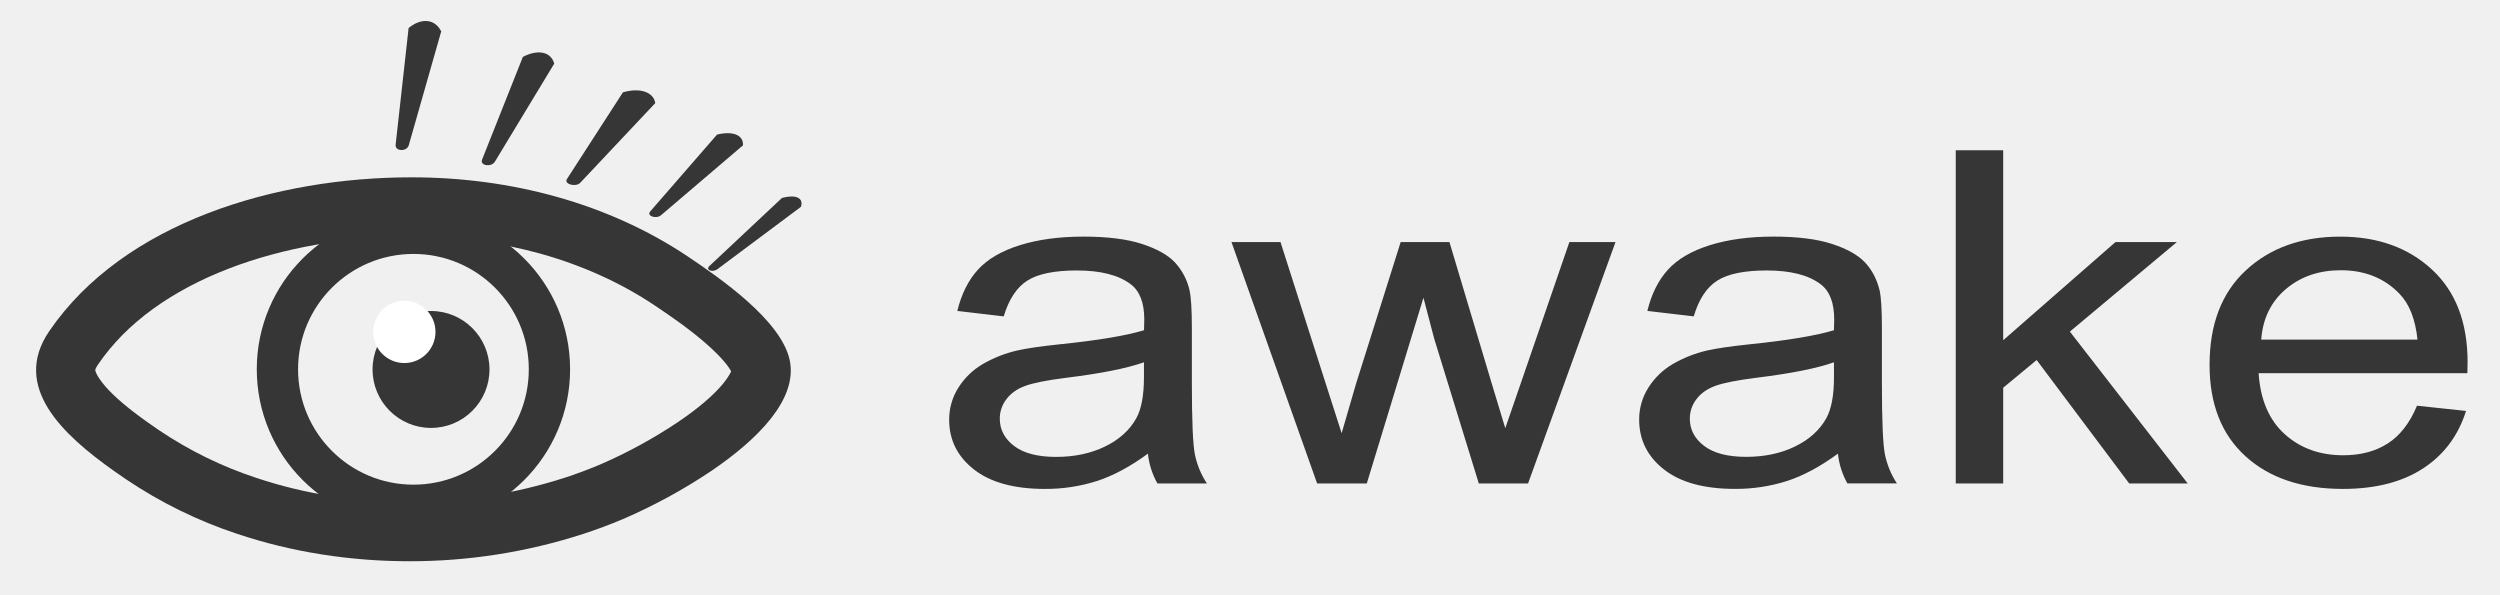
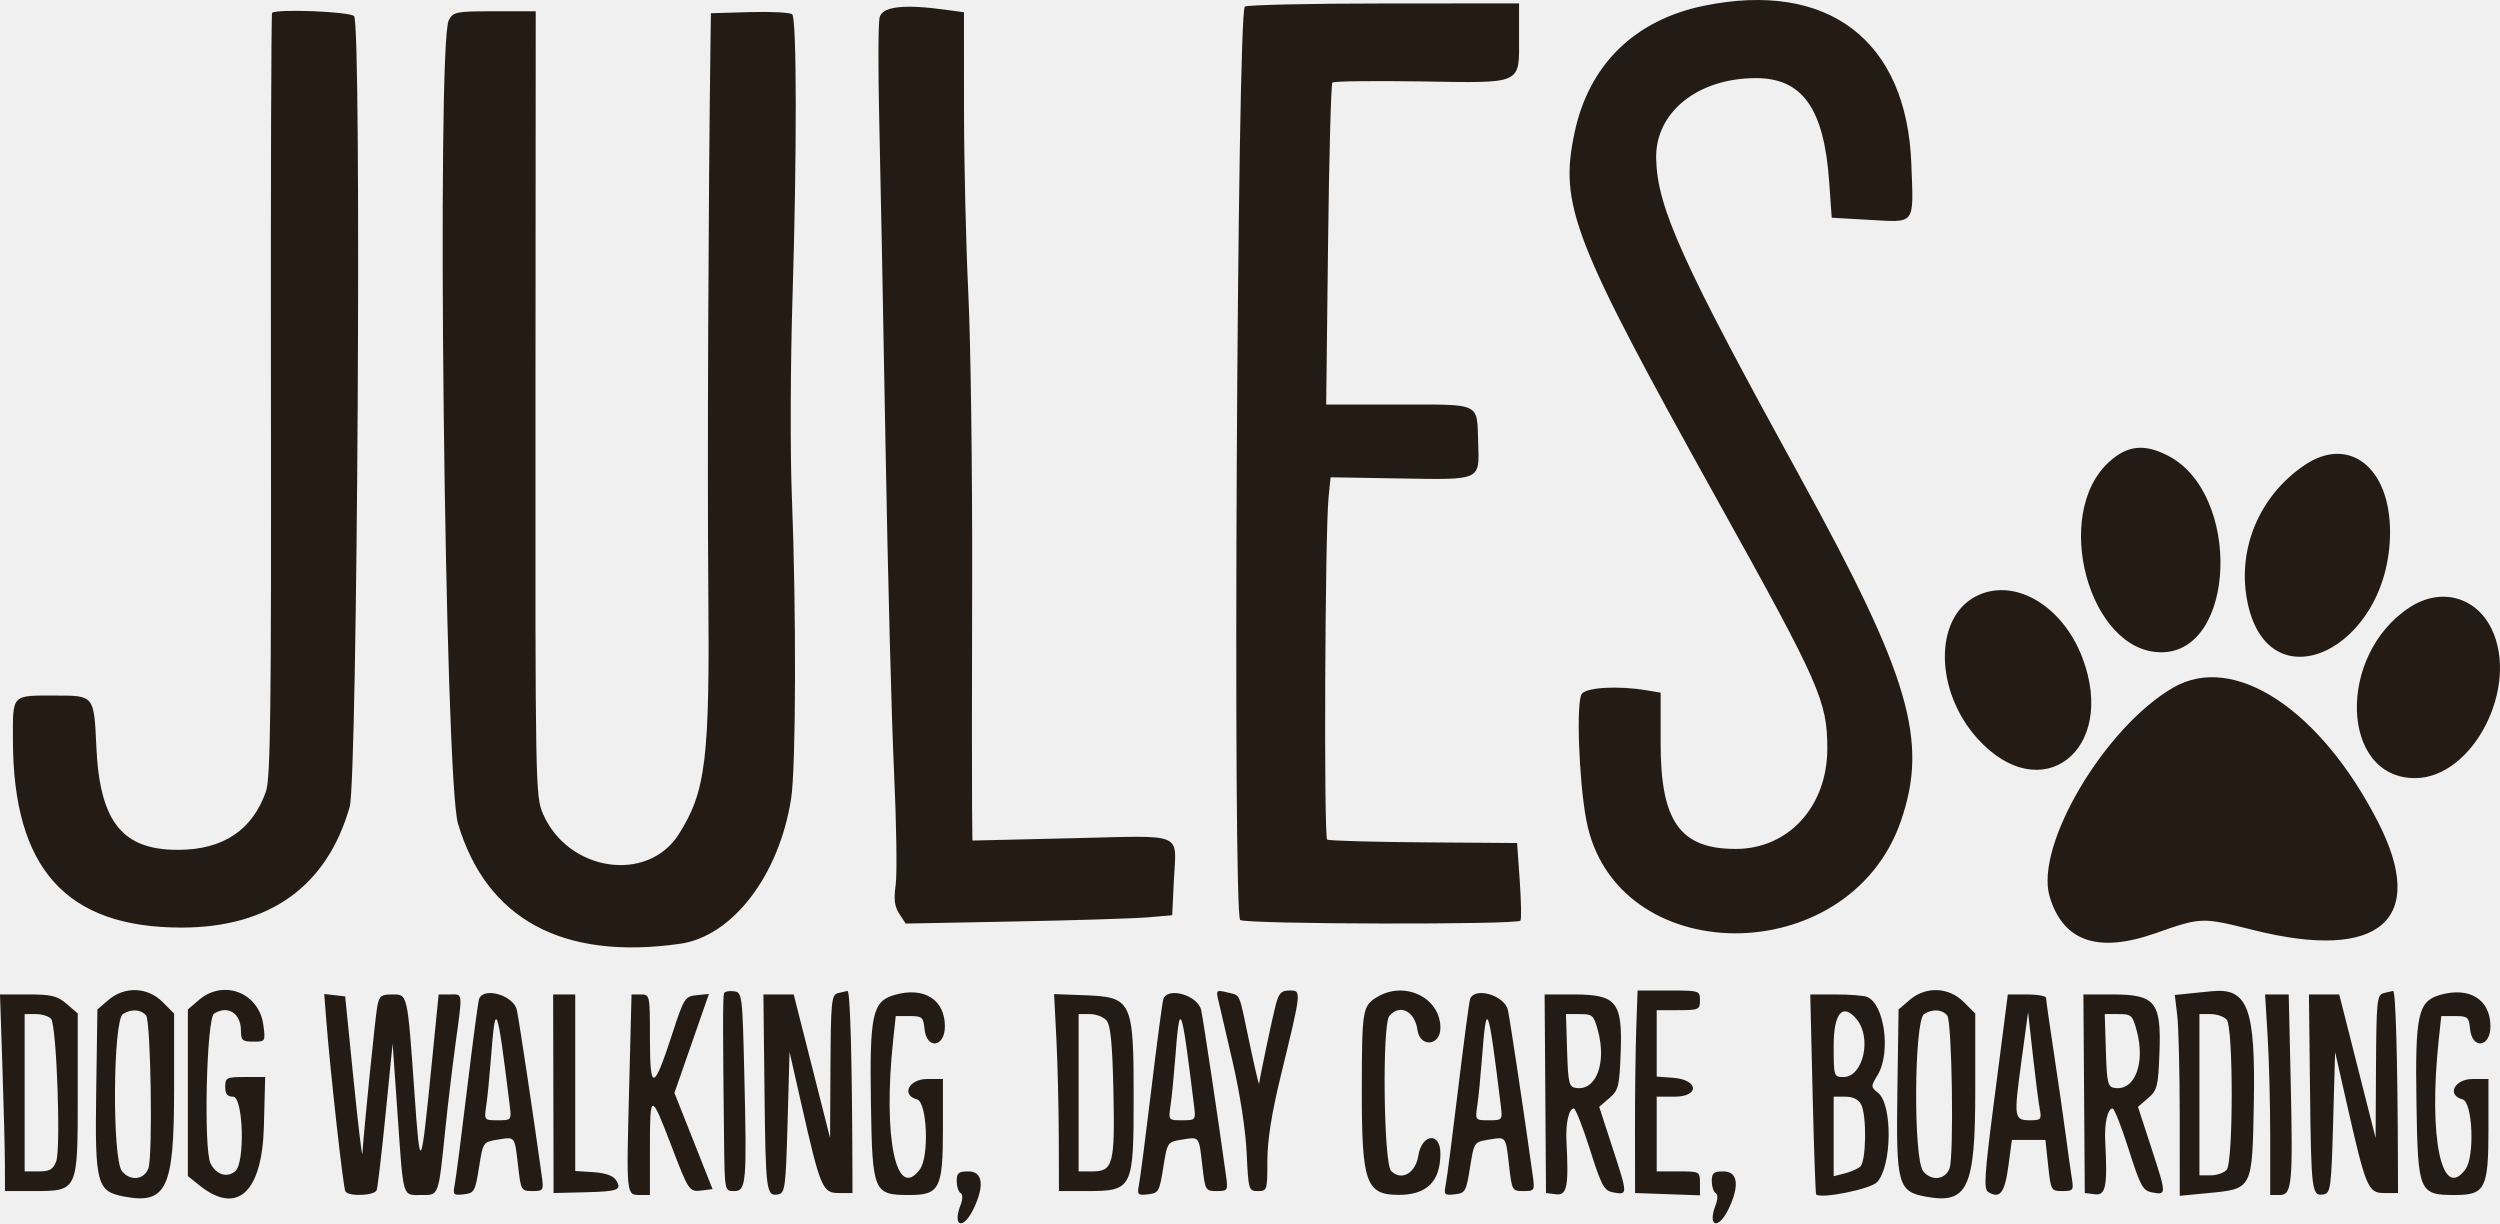
- <svg xmlns="http://www.w3.org/2000/svg" viewBox="0 0 2030 483">
-   <path d="M334.63 192a386.92 386.92 0 0 1 104.64 14.1c34 9.55 65.13 23.69 92.5 42 13.1 8.77 28.25 19.28 41.33 30.69 13.93 12.15 19 19.71 20.6 22.68-1.77 4.18-9.93 18.79-43.42 41.41a396.64 396.64 0 0 1-63.11 34.36c-9.31 3.93-18.92 7.52-28.61 10.68a411 411 0 0 1-126.22 19.78c-43.44 0-85.26-6.62-124.29-19.69a321 321 0 0 1-78.77-38.58 586.35 586.35 0 0 1-9.36-6.49c-15.84-11.23-27.12-20.82-34.48-29.31-7.76-9-8.12-13.13-8.12-13.16s.2-1.45 2.3-4.52c11.43-16.76 26.47-32 44.69-45.17C142 238 162.74 226.93 186 218c43.43-16.74 95.84-26 147.59-26h1.06m0-48h-1.06c-108.74 0-233 36.16-293.6 124.9C9 314.21 51.29 353.15 92.16 382.13c3.39 2.4 6.77 4.74 10.1 7a368.89 368.89 0 0 0 90.55 44.43c44.41 14.87 92 22.17 139.53 22.17a456.2 456.2 0 0 0 141.15-22.16q16.49-5.38 32.33-12.07a445 445 0 0 0 71.33-38.82c37.52-25.34 71.17-58.4 64-90.66C634 260 585 226 558.48 208.25 493.84 164.94 414.47 144 334.63 144z" fill="#363636" />
-   <circle cx="349.99" cy="300" r="47.47" fill="#363636" />
-   <circle cx="328.32" cy="269.5" r="25.29" fill="#fff" />
-   <path d="M650.37 167.94l-67.79 50.6c-4.05 3-10 .72-6.56-2.53l59-55.33h.05c11.06-2.9 17.41-.06 15.41 6.89zM603.32 118l-66.53 56.74c-4 3.39-12 .6-8.81-3.07l54.27-62.4h.06c12.57-3.09 21.24.33 21 8.29zM532.11 83.67l-60.92 64.71c-3.64 3.87-13.51 1.11-10.84-3l45.48-70.43h.07c13.5-3.87 24.27-.46 26.1 8.27zM450.06 51.63l-48.19 79.63c-2.87 4.76-12.38 3.29-10.44-1.61l33.14-83.47h.06c12-6.28 22.44-4.24 25.26 5zM358.29 25.41l-26.35 92.47c-1.57 5.53-11.31 5.14-10.69-.42l10.54-94.72c10.17-8.34 21-7.45 26.15 2.16z" fill="#363636" />
-   <circle cx="335.71" cy="299.87" r="110.44" fill="none" stroke="#363636" stroke-miterlimit="10" stroke-width="33.535" />
-   <path d="M932.1 368.37q-21.4 15.69-41.19 22.15a136.37 136.37 0 0 1-42.49 6.48q-37.42 0-57.57-15.8t-20.12-40.33a47.9 47.9 0 0 1 7.6-26.29 57.89 57.89 0 0 1 19.91-19.1A101.15 101.15 0 0 1 826 284.59q11.34-2.58 34.24-5 46.66-4.78 68.7-11.44c.14-4.55.22-7.44.22-8.67q0-20.3-10.92-28.61-14.76-11.25-43.87-11.25-27.18 0-40.13 8.21T815 256.9l-37.67-4.42q5.13-20.86 16.91-33.68t34-19.75q22.25-6.92 51.57-6.92 29.11 0 47.3 5.9t26.75 14.86a49.29 49.29 0 0 1 12 22.61q1.92 8.49 1.93 30.63v44.29q0 46.33 2.46 58.6a67.46 67.46 0 0 0 9.75 23.53h-40.19a63.21 63.21 0 0 1-7.71-24.18zm-3.21-74.19q-21 7.4-62.92 12.55-23.75 3-33.6 6.65t-15.19 10.79a25.61 25.61 0 0 0-5.35 15.83q0 13.29 11.66 22.15t34.14 8.85q22.25 0 39.59-8.4t25.47-23q6.19-11.25 6.2-33.22zM1069.5 392.55l-69.55-196h39.81l36.16 113.13 13.49 42.07q.85-3.13 11.77-40.41l36.17-114.79h39.59l34 113.68 11.34 37.46 13.06-37.83 39-113.31h37.45l-71 196h-40l-36.17-117.38-8.78-33.4-46 150.78zM1492.4 368.37q-21.4 15.69-41.2 22.15a136.3 136.3 0 0 1-42.48 6.46q-37.46 0-57.57-15.78T1331 340.87a47.82 47.82 0 0 1 7.6-26.29 57.86 57.86 0 0 1 19.9-19.1 101.35 101.35 0 0 1 27.72-10.89q11.34-2.58 34.24-5 46.66-4.78 68.7-11.44c.14-4.55.22-7.44.22-8.67q0-20.3-10.92-28.61-14.76-11.25-43.87-11.25-27.18 0-40.13 8.21t-19.15 29.06l-37.67-4.42q5.13-20.86 16.91-33.68t34-19.75q22.26-6.92 51.58-6.92 29.1 0 47.3 5.9t26.75 14.86q8.57 9 12 22.61 1.92 8.49 1.92 30.63v44.29q0 46.33 2.47 58.6a67.46 67.46 0 0 0 9.73 23.53h-40.23a63 63 0 0 1-7.67-24.17zm-3.21-74.19q-21 7.4-62.92 12.55-23.76 3-33.6 6.65t-15.19 10.79a25.61 25.61 0 0 0-5.35 15.78q0 13.29 11.66 22.15t34.13 8.86q22.26 0 39.6-8.4t25.47-23q6.19-11.25 6.2-33.22zM1588.07 392.55V122h38.52v154.28l91.17-79.72h49.87l-86.89 72.71 95.67 123.28h-47.52l-75.12-100.21-27.18 22.51v77.7zM1962.6 329.43l39.81 4.25q-9.42 30.07-34.89 46.69T1902.46 397q-49.86 0-79.08-26.49t-29.21-74.28q0-49.45 29.53-76.77t76.62-27.31q45.59 0 74.48 26.76t28.89 75.29c0 2-.07 4.93-.21 8.86H1834q2.13 32.29 21.18 49.46t47.52 17.16q21.18 0 36.16-9.59t23.74-30.66zm-126.48-53.7H1963q-2.57-24.74-14.55-37.1-18.42-19.19-47.73-19.19-26.54 0-44.62 15.32t-19.98 40.97z" fill="#363636" />
+ <svg xmlns="http://www.w3.org/2000/svg" id="svg" version="1.1" width="161.667" height="79.106" viewBox="0 0 161.667 79.106">
+   <defs id="defs11" />
+   <g id="svgg" transform="matrix(0.6866463,0,0,0.6866463,-35.0272,-65.90132)">
+     <path id="path0" d="m 211.487,96.518 c -6.523,1.337 -10.828,5.551 -12.181,11.926 -1.463,6.888 -0.233,10.046 13.588,34.889 9.512,17.1 10.215,18.692 10.21,23.148 -0.005,5.445 -3.657,9.445 -8.624,9.445 -5.24,0 -7.073,-2.575 -7.073,-9.937 v -4.781 l -1.388,-0.23 c -2.623,-0.433 -5.528,-0.273 -6.03,0.332 -0.546,0.658 -0.293,8.066 0.405,11.838 2.628,14.213 24.728,14.334 29.636,0.163 2.618,-7.56 0.85,-13.604 -9.475,-32.385 -11.17,-20.319 -13.467,-25.402 -13.57,-30.021 -0.096,-4.348 3.907,-7.572 9.403,-7.572 4.377,0 6.407,2.872 6.891,9.749 l 0.24,3.399 3.518,0.198 c 4.433,0.248 4.194,0.563 3.981,-5.26 -0.426,-11.646 -7.834,-17.298 -19.531,-14.901 m -43.237,0.078 c -0.725,0.461 -1.159,85.569 -0.438,86.025 0.636,0.403 26.147,0.458 26.394,0.057 0.097,-0.156 0.065,-1.865 -0.07,-3.796 l -0.247,-3.512 -8.786,-0.064 c -4.832,-0.035 -8.928,-0.152 -9.101,-0.259 -0.325,-0.201 -0.205,-28.963 0.134,-32.269 l 0.19,-1.852 6.501,0.109 c 7.744,0.131 7.516,0.235 7.396,-3.391 -0.126,-3.799 0.353,-3.57 -7.475,-3.57 h -6.839 l 0.176,-15.044 c 0.097,-8.275 0.281,-15.15 0.41,-15.278 0.128,-0.128 3.859,-0.177 8.291,-0.108 9.744,0.152 9.288,0.359 9.288,-4.226 v -3.122 l -12.685,0.006 c -6.977,0.003 -12.889,0.135 -13.139,0.294 m -34.4,1.021 c -0.131,0.522 -0.145,4.897 -0.032,9.722 0.114,4.825 0.38,18.605 0.591,30.624 0.211,12.018 0.57,25.813 0.799,30.655 0.228,4.842 0.3,9.638 0.16,10.658 -0.194,1.411 -0.112,2.073 0.343,2.767 l 0.597,0.912 10.272,-0.196 c 5.65,-0.107 11.297,-0.284 12.55,-0.392 l 2.278,-0.196 0.152,-3.215 c 0.222,-4.706 1.216,-4.287 -9.584,-4.037 l -9.383,0.218 -0.034,-3.032 c -0.019,-1.667 -0.015,-11.403 0.008,-21.636 0.024,-10.232 -0.138,-22.315 -0.36,-26.851 -0.222,-4.536 -0.405,-12.352 -0.407,-17.368 l -0.004,-9.12 -1.69,-0.232 c -3.991,-0.547 -5.996,-0.316 -6.256,0.719 M 76.636,97.191 c -0.085,0.085 -0.134,16.29 -0.108,36.012 0.038,29.8 -0.042,36.104 -0.471,37.32 -1.281,3.63 -4.02,5.463 -8.204,5.489 -5.327,0.034 -7.449,-2.62 -7.768,-9.716 -0.217,-4.826 -0.208,-4.815 -3.804,-4.815 -4.231,0 -4.06,-0.178 -4.052,4.207 0.02,12.088 5.016,17.645 15.86,17.645 8.31,0 13.728,-3.887 15.856,-11.377 0.736,-2.589 1.135,-73.585 0.419,-74.456 -0.356,-0.433 -7.326,-0.711 -7.728,-0.309 m 16.645,0.679 c -1.178,2.189 -0.389,71.475 0.863,75.672 2.686,9.011 9.863,12.893 20.92,11.316 4.943,-0.705 9.334,-6.451 10.456,-13.68 0.459,-2.961 0.492,-17.771 0.063,-28.585 -0.158,-3.973 -0.129,-12.306 0.064,-18.519 0.42,-13.565 0.408,-26.315 -0.026,-26.75 -0.174,-0.173 -1.968,-0.267 -3.987,-0.209 l -3.671,0.107 -0.034,2.408 c -0.205,14.751 -0.311,40.7 -0.211,51.671 0.147,16.171 -0.211,19.172 -2.768,23.223 -2.947,4.668 -10.449,3.544 -12.807,-1.919 -0.704,-1.631 -0.724,-2.741 -0.701,-38.624 l 0.024,-36.944 h -3.868 c -3.632,0 -3.896,0.051 -4.317,0.833 m 156.379,41.591 c -5.45,4.924 -1.9,17.946 4.892,17.946 7.079,0 7.574,-14.977 0.612,-18.529 -2.219,-1.132 -3.79,-0.965 -5.504,0.583 m 18.367,0.334 c -4.168,2.829 -6.278,7.737 -5.411,12.59 1.828,10.243 13.458,4.833 13.486,-6.274 0.016,-6.124 -3.874,-9.167 -8.075,-6.316 m -30.996,12.377 c -3.899,2.084 -3.788,8.931 0.217,13.363 6.013,6.656 13.199,1.11 9.876,-7.621 -1.906,-5.007 -6.539,-7.643 -10.093,-5.742 m 40.914,1.006 c -6.883,4.494 -6.523,16.074 0.499,16.08 5.475,0.005 9.885,-8.612 7.207,-14.081 -1.485,-3.032 -4.806,-3.894 -7.706,-1.999 m -22.225,7.532 c -6.48,3.717 -13.111,14.916 -11.674,19.713 1.262,4.212 4.532,5.348 9.934,3.453 4.364,-1.531 4.373,-1.531 9.303,-0.298 11.85,2.963 16.392,-0.982 11.7,-10.161 -5.428,-10.618 -13.556,-15.98 -19.263,-12.707 m -194.496,29.442 -1.039,0.894 -0.113,7.735 c -0.127,8.709 0.058,9.401 2.632,9.884 3.994,0.75 4.703,-0.754 4.703,-9.971 v -7.269 l -1.082,-1.083 c -1.421,-1.42 -3.575,-1.501 -5.101,-0.19 m 8.519,0.001 -1.039,0.894 v 7.845 7.845 l 1.111,0.889 c 3.531,2.825 5.885,0.663 6.049,-5.556 l 0.122,-4.663 h -1.882 c -1.76,0 -1.882,0.06 -1.882,0.926 0,0.679 0.198,0.926 0.741,0.926 0.963,0 1.143,6.242 0.203,7.023 -0.779,0.646 -1.78,0.332 -2.323,-0.73 -0.671,-1.31 -0.382,-13.665 0.33,-14.116 1.293,-0.821 2.531,-0.038 2.531,1.601 0,0.915 0.136,1.037 1.16,1.037 1.15,0 1.158,-0.012 0.948,-1.573 -0.408,-3.042 -3.756,-4.337 -6.069,-2.348 m 49.459,-0.637 c -0.122,0.286 -0.122,3.589 0.001,13.91 0.056,4.722 0.056,4.722 0.945,4.722 1.145,0 1.207,-0.698 0.963,-10.926 -0.181,-7.616 -0.202,-7.78 -0.983,-7.891 -0.44,-0.063 -0.856,0.02 -0.926,0.185 m 10.705,-0.001 c -0.585,0.153 -0.651,0.819 -0.684,6.901 l -0.037,6.732 -1.712,-6.759 -1.713,-6.759 h -1.427 -1.426 l 0.102,9.08 c 0.107,9.508 0.167,9.964 1.294,9.748 0.642,-0.123 0.71,-0.649 0.881,-6.773 l 0.185,-6.638 1.086,4.791 c 1.817,8.024 2.014,8.495 3.544,8.495 h 1.296 l -0.009,-3.055 c -0.031,-9.712 -0.21,-16.013 -0.454,-15.976 -0.152,0.024 -0.569,0.119 -0.926,0.213 m 5.345,0.162 c -2.083,0.606 -2.351,1.839 -2.218,10.211 0.132,8.372 0.241,8.631 3.616,8.631 2.861,0 3.165,-0.599 3.165,-6.242 v -4.684 h -1.482 c -1.726,0 -2.483,1.522 -0.955,1.922 0.947,0.247 1.159,5.368 0.272,6.58 -2.247,3.074 -3.501,-3.005 -2.517,-12.206 l 0.237,-2.222 h 1.297 c 1.191,0 1.305,0.097 1.412,1.203 0.19,1.973 1.921,1.76 1.921,-0.236 0,-2.53 -1.98,-3.763 -4.748,-2.957 m 30.47,0.371 c 0.111,0.483 0.725,3.128 1.365,5.878 0.697,3 1.229,6.444 1.331,8.611 0.166,3.52 0.192,3.611 1.061,3.611 0.864,0 0.891,-0.088 0.891,-2.827 0,-1.957 0.391,-4.436 1.271,-8.055 1.965,-8.087 1.957,-8.007 0.822,-8.007 -0.79,0 -1.015,0.238 -1.315,1.389 -0.324,1.244 -1.462,6.652 -1.555,7.392 -0.021,0.161 -0.436,-1.608 -0.924,-3.932 -1.016,-4.849 -0.789,-4.346 -2.114,-4.678 -0.948,-0.238 -1.019,-0.186 -0.833,0.618 m 14.951,-0.153 c -1.349,0.837 -1.403,1.176 -1.409,8.877 -0.006,8.555 0.397,9.709 3.404,9.735 2.699,0.023 3.999,-1.243 3.999,-3.895 0,-2.054 -1.747,-1.88 -2.081,0.208 -0.266,1.663 -1.596,2.406 -2.564,1.432 -0.701,-0.707 -0.852,-13.764 -0.168,-14.587 0.974,-1.174 2.402,-0.474 2.648,1.298 0.234,1.693 2.165,1.524 2.165,-0.189 0,-2.854 -3.401,-4.487 -5.994,-2.879 m 24.437,2.975 c -0.069,1.986 -0.123,6.278 -0.118,9.537 l 0.008,5.926 3.056,0.108 3.055,0.107 v -1.126 c 0,-1.118 -0.014,-1.126 -2.037,-1.126 h -2.037 v -3.518 -3.519 h 1.664 c 2.407,0 2.294,-1.601 -0.125,-1.78 l -1.539,-0.114 v -3.127 -3.127 h 2.037 c 1.926,0 2.037,-0.05 2.037,-0.926 0,-0.91 -0.051,-0.926 -2.937,-0.926 h -2.938 l -0.126,3.611 m 25.744,-2.718 -1.039,0.894 -0.113,7.735 c -0.127,8.709 0.057,9.401 2.632,9.884 3.994,0.75 4.703,-0.754 4.703,-9.971 v -7.269 l -1.083,-1.083 c -1.42,-1.42 -3.575,-1.501 -5.1,-0.19 m 26.412,-0.62 -1.437,0.148 0.23,1.919 c 0.127,1.056 0.232,5.311 0.234,9.457 l 0.003,7.538 2.685,-0.258 c 4.179,-0.4 4.142,-0.329 4.291,-8.437 0.164,-8.949 -0.554,-10.894 -3.908,-10.577 -0.363,0.034 -1.307,0.128 -2.098,0.21 m 18.197,-0.017 c -0.586,0.153 -0.652,0.819 -0.685,6.901 l -0.036,6.732 -1.713,-6.759 -1.713,-6.759 h -1.426 -1.427 l 0.102,9.08 c 0.107,9.508 0.168,9.964 1.294,9.748 0.642,-0.123 0.711,-0.649 0.882,-6.773 l 0.185,-6.638 1.085,4.791 c 1.818,8.024 2.014,8.495 3.545,8.495 h 1.296 l -0.01,-3.055 c -0.031,-9.712 -0.21,-16.013 -0.453,-15.976 -0.153,0.024 -0.57,0.119 -0.926,0.213 m 5.344,0.162 c -2.082,0.606 -2.35,1.839 -2.218,10.211 0.133,8.372 0.241,8.631 3.617,8.631 2.861,0 3.164,-0.599 3.164,-6.242 v -4.684 h -1.481 c -1.727,0 -2.483,1.522 -0.955,1.922 0.946,0.247 1.158,5.368 0.272,6.58 -2.248,3.074 -3.501,-3.005 -2.518,-12.206 l 0.238,-2.222 h 1.296 c 1.192,0 1.306,0.097 1.413,1.203 0.19,1.973 1.921,1.76 1.921,-0.236 0,-2.53 -1.981,-3.763 -4.749,-2.957 m -229.569,6.712 c 0.125,3.717 0.231,7.884 0.235,9.259 l 0.008,2.5 h 2.552 c 4.349,0 4.3,0.102 4.3,-9.075 v -7.656 l -1.039,-0.894 c -0.887,-0.762 -1.424,-0.893 -3.661,-0.893 h -2.621 l 0.226,6.759 m 30.49,-4.466 c 0.373,4.83 1.608,15.931 1.81,16.256 0.315,0.511 2.757,0.408 2.951,-0.123 0.093,-0.255 0.468,-3.463 0.834,-7.13 l 0.665,-6.667 0.479,6.842 c 0.552,7.876 0.413,7.418 2.254,7.418 1.643,0 1.575,0.191 2.241,-6.297 0.219,-2.139 0.643,-5.686 0.941,-7.883 0.685,-5.051 0.723,-4.709 -0.52,-4.709 h -1.061 l -0.655,6.574 c -1.021,10.237 -1.083,10.347 -1.61,2.87 -0.679,-9.621 -0.64,-9.444 -2.1,-9.444 -1.071,0 -1.233,0.136 -1.427,1.203 -0.182,1.007 -1.228,11.363 -1.392,13.797 -0.028,0.407 -0.403,-2.76 -0.835,-7.037 l -0.784,-7.778 -0.986,-0.114 -0.985,-0.114 0.18,2.336 m 14.398,-1.852 c -0.089,0.267 -0.595,4.068 -1.123,8.448 -0.528,4.379 -1.052,8.433 -1.165,9.009 -0.19,0.97 -0.129,1.038 0.849,0.926 0.991,-0.113 1.077,-0.264 1.435,-2.524 0.381,-2.401 0.382,-2.403 1.772,-2.629 1.659,-0.269 1.585,-0.368 1.915,2.532 0.256,2.25 0.294,2.315 1.343,2.315 1.034,0 1.071,-0.058 0.887,-1.389 -0.735,-5.331 -2.121,-14.573 -2.347,-15.648 -0.293,-1.4 -3.163,-2.237 -3.566,-1.04 m 7,8.91 0.022,9.352 2.91,-0.07 c 3.194,-0.077 3.551,-0.216 2.965,-1.151 -0.259,-0.413 -0.99,-0.67 -2.116,-0.743 l -1.722,-0.113 v -8.313 -8.313 h -1.04 -1.04 l 0.021,9.351 m 7.129,-0.225 c -0.254,9.881 -0.267,9.763 1.063,9.763 h 0.904 V 204 c 0,-5.156 0.087,-5.161 2.019,-0.111 1.656,4.328 1.674,4.354 2.922,4.196 l 0.956,-0.122 -1.795,-4.531 -1.795,-4.53 1.624,-4.66 1.624,-4.659 -1.153,0.116 c -1.108,0.111 -1.197,0.253 -2.326,3.72 -1.727,5.306 -2.076,5.367 -2.076,0.359 0,-4.103 -0.009,-4.148 -0.867,-4.148 h -0.867 l -0.233,9.126 m 40.243,-4.976 c 0.117,2.301 0.22,6.475 0.228,9.276 l 0.015,5.092 h 2.609 c 4.334,0 4.428,-0.187 4.428,-8.817 0,-9.106 -0.169,-9.459 -4.594,-9.625 l -2.901,-0.109 0.215,4.183 m 10.073,-3.709 c -0.09,0.267 -0.595,4.068 -1.123,8.448 -0.528,4.379 -1.053,8.433 -1.166,9.009 -0.19,0.97 -0.128,1.038 0.849,0.926 0.991,-0.113 1.077,-0.264 1.436,-2.524 0.381,-2.401 0.382,-2.403 1.772,-2.629 1.659,-0.269 1.584,-0.368 1.914,2.532 0.257,2.25 0.295,2.315 1.343,2.315 1.034,0 1.071,-0.058 0.888,-1.389 -0.736,-5.331 -2.122,-14.573 -2.347,-15.648 -0.294,-1.4 -3.163,-2.237 -3.566,-1.04 m 28.889,0 c -0.09,0.267 -0.595,4.068 -1.123,8.448 -0.528,4.379 -1.053,8.433 -1.166,9.009 -0.19,0.97 -0.128,1.038 0.849,0.926 0.991,-0.113 1.077,-0.264 1.435,-2.524 0.382,-2.401 0.383,-2.403 1.773,-2.629 1.659,-0.269 1.584,-0.368 1.914,2.532 0.257,2.25 0.295,2.315 1.343,2.315 1.034,0 1.071,-0.058 0.888,-1.389 -0.736,-5.331 -2.122,-14.573 -2.347,-15.648 -0.294,-1.4 -3.163,-2.237 -3.566,-1.04 m 7.086,8.91 0.065,9.352 0.954,0.118 c 1.027,0.126 1.195,-0.74 0.972,-5.004 -0.088,-1.682 0.227,-3.077 0.695,-3.077 0.162,0 0.844,1.736 1.516,3.857 1.089,3.438 1.327,3.878 2.182,4.042 1.394,0.268 1.393,0.239 -0.018,-4.091 l -1.291,-3.963 0.949,-0.816 c 0.873,-0.751 0.959,-1.095 1.076,-4.348 0.171,-4.734 -0.395,-5.421 -4.462,-5.421 h -2.703 l 0.065,9.351 m 25.174,0 c 0.122,5.144 0.272,9.409 0.333,9.478 0.404,0.455 5.124,-0.492 5.739,-1.152 1.4,-1.503 1.47,-7.291 0.101,-8.4 -0.702,-0.568 -0.703,-0.614 -0.05,-1.69 1.276,-2.102 0.643,-6.724 -1.008,-7.357 -0.329,-0.127 -1.665,-0.23 -2.968,-0.23 h -2.369 l 0.222,9.351 m 18.159,-7.592 c -0.123,0.967 -0.654,5.078 -1.179,9.135 -0.769,5.949 -0.861,7.436 -0.475,7.685 1.116,0.72 1.587,0.138 1.926,-2.378 l 0.336,-2.498 h 1.579 1.579 l 0.258,2.408 c 0.252,2.356 0.28,2.407 1.342,2.407 1.018,0 1.073,-0.075 0.887,-1.204 -0.108,-0.662 -0.36,-2.453 -0.56,-3.981 -0.2,-1.528 -0.702,-5.006 -1.116,-7.729 -0.414,-2.724 -0.752,-5.099 -0.752,-5.278 0,-0.18 -0.81,-0.326 -1.801,-0.326 h -1.8 l -0.224,1.759 m 7.408,7.592 0.065,9.352 0.954,0.118 c 1.027,0.126 1.195,-0.74 0.971,-5.004 -0.088,-1.682 0.228,-3.077 0.696,-3.077 0.161,0 0.844,1.736 1.516,3.857 1.089,3.438 1.326,3.878 2.181,4.042 1.394,0.268 1.394,0.239 -0.017,-4.091 l -1.292,-3.963 0.949,-0.816 c 0.874,-0.751 0.959,-1.095 1.077,-4.348 0.171,-4.734 -0.395,-5.421 -4.463,-5.421 h -2.702 l 0.065,9.351 m 17.286,-5.405 c 0.133,2.171 0.242,6.421 0.242,9.445 v 5.498 h 0.887 c 1.175,0 1.266,-0.969 1.036,-11.019 l -0.18,-7.87 h -1.113 -1.113 l 0.241,3.946 M 64.769,191.612 c 0.451,0.542 0.641,13.296 0.215,14.406 -0.414,1.081 -1.707,1.215 -2.483,0.257 -0.935,-1.155 -0.854,-14.205 0.092,-14.802 0.792,-0.5 1.694,-0.443 2.176,0.139 m 169.63,0 c 0.45,0.542 0.641,13.296 0.215,14.406 -0.415,1.081 -1.708,1.215 -2.484,0.257 -0.935,-1.155 -0.854,-14.205 0.092,-14.802 0.793,-0.5 1.694,-0.443 2.177,0.139 M 55.83,191.944 c 0.515,0.653 0.925,12.219 0.476,13.402 -0.294,0.772 -0.606,0.95 -1.667,0.95 h -1.306 v -7.407 -7.408 h 1.066 c 0.586,0 1.23,0.209 1.431,0.463 m 43.187,8.149 c 0.17,1.372 0.157,1.388 -1.122,1.388 -1.284,0 -1.292,-0.009 -1.088,-1.388 0.114,-0.764 0.308,-2.723 0.433,-4.352 0.439,-5.748 0.571,-5.424 1.777,4.352 m 56.215,-7.999 c 0.372,0.447 0.544,2.229 0.638,6.621 0.15,6.913 -0.026,7.581 -1.994,7.581 h -1.283 v -7.407 -7.408 h 1.065 c 0.587,0 1.295,0.276 1.574,0.613 m 8.23,7.999 c 0.169,1.372 0.156,1.388 -1.122,1.388 -1.285,0 -1.293,-0.009 -1.088,-1.388 0.113,-0.764 0.307,-2.723 0.432,-4.352 0.439,-5.748 0.572,-5.424 1.778,4.352 m 28.889,0 c 0.169,1.372 0.156,1.388 -1.123,1.388 -1.284,0 -1.292,-0.009 -1.087,-1.388 0.113,-0.764 0.307,-2.723 0.432,-4.352 0.439,-5.748 0.572,-5.424 1.778,4.352 m 9.154,-7.045 c 0.822,3.054 -0.173,5.662 -2.058,5.392 -0.674,-0.097 -0.753,-0.427 -0.85,-3.533 l -0.106,-3.426 h 1.296 c 1.21,0 1.323,0.104 1.718,1.567 m 24.359,-1.085 c 1.46,1.758 0.618,5.444 -1.243,5.444 -0.9,0 -0.917,-0.056 -0.917,-2.963 0,-3.069 0.856,-4.053 2.16,-2.481 m 17.253,8.5 c 0.179,0.924 0.097,1.018 -0.882,1.018 -1.548,0 -1.579,-0.196 -0.867,-5.441 l 0.643,-4.744 0.454,4.074 c 0.249,2.241 0.543,4.533 0.652,5.093 m 9.128,-7.415 c 0.823,3.054 -0.173,5.662 -2.057,5.392 -0.674,-0.097 -0.754,-0.427 -0.85,-3.533 l -0.107,-3.426 h 1.296 c 1.211,0 1.324,0.104 1.718,1.567 m 8.481,-1.029 c 0.621,0.748 0.616,13.368 -0.006,14.117 -0.242,0.292 -0.92,0.531 -1.506,0.531 h -1.066 v -7.593 -7.593 h 1.066 c 0.586,0 1.266,0.242 1.512,0.538 m -34.443,7.957 c 0.549,1.026 0.488,5.402 -0.081,5.875 -0.256,0.212 -0.923,0.501 -1.482,0.641 l -1.016,0.255 v -3.744 -3.744 h 1.098 c 0.706,0 1.235,0.256 1.481,0.717 m -85.172,7.224 c 0,0.498 0.16,1.004 0.356,1.125 0.228,0.141 0.228,0.557 0,1.157 -0.785,2.065 0.279,2.34 1.242,0.32 1.038,-2.175 0.853,-3.506 -0.487,-3.506 -0.931,0 -1.111,0.147 -1.111,0.904 m 71.111,0 c 0,0.498 0.161,1.004 0.356,1.125 0.228,0.141 0.228,0.557 0,1.157 -0.785,2.065 0.279,2.34 1.242,0.32 1.038,-2.175 0.853,-3.506 -0.487,-3.506 -0.931,0 -1.111,0.147 -1.111,0.904" stroke="none" fill="#241c14" fill-rule="evenodd" />
+     <path id="path1" d="" stroke="none" fill="#281c14" fill-rule="evenodd" />
+     <path id="path2" d="" stroke="none" fill="#281c14" fill-rule="evenodd" />
+     <path id="path3" d="" stroke="none" fill="#281c14" fill-rule="evenodd" />
+     <path id="path4" d="" stroke="none" fill="#281c14" fill-rule="evenodd" />
+   </g>
</svg>
